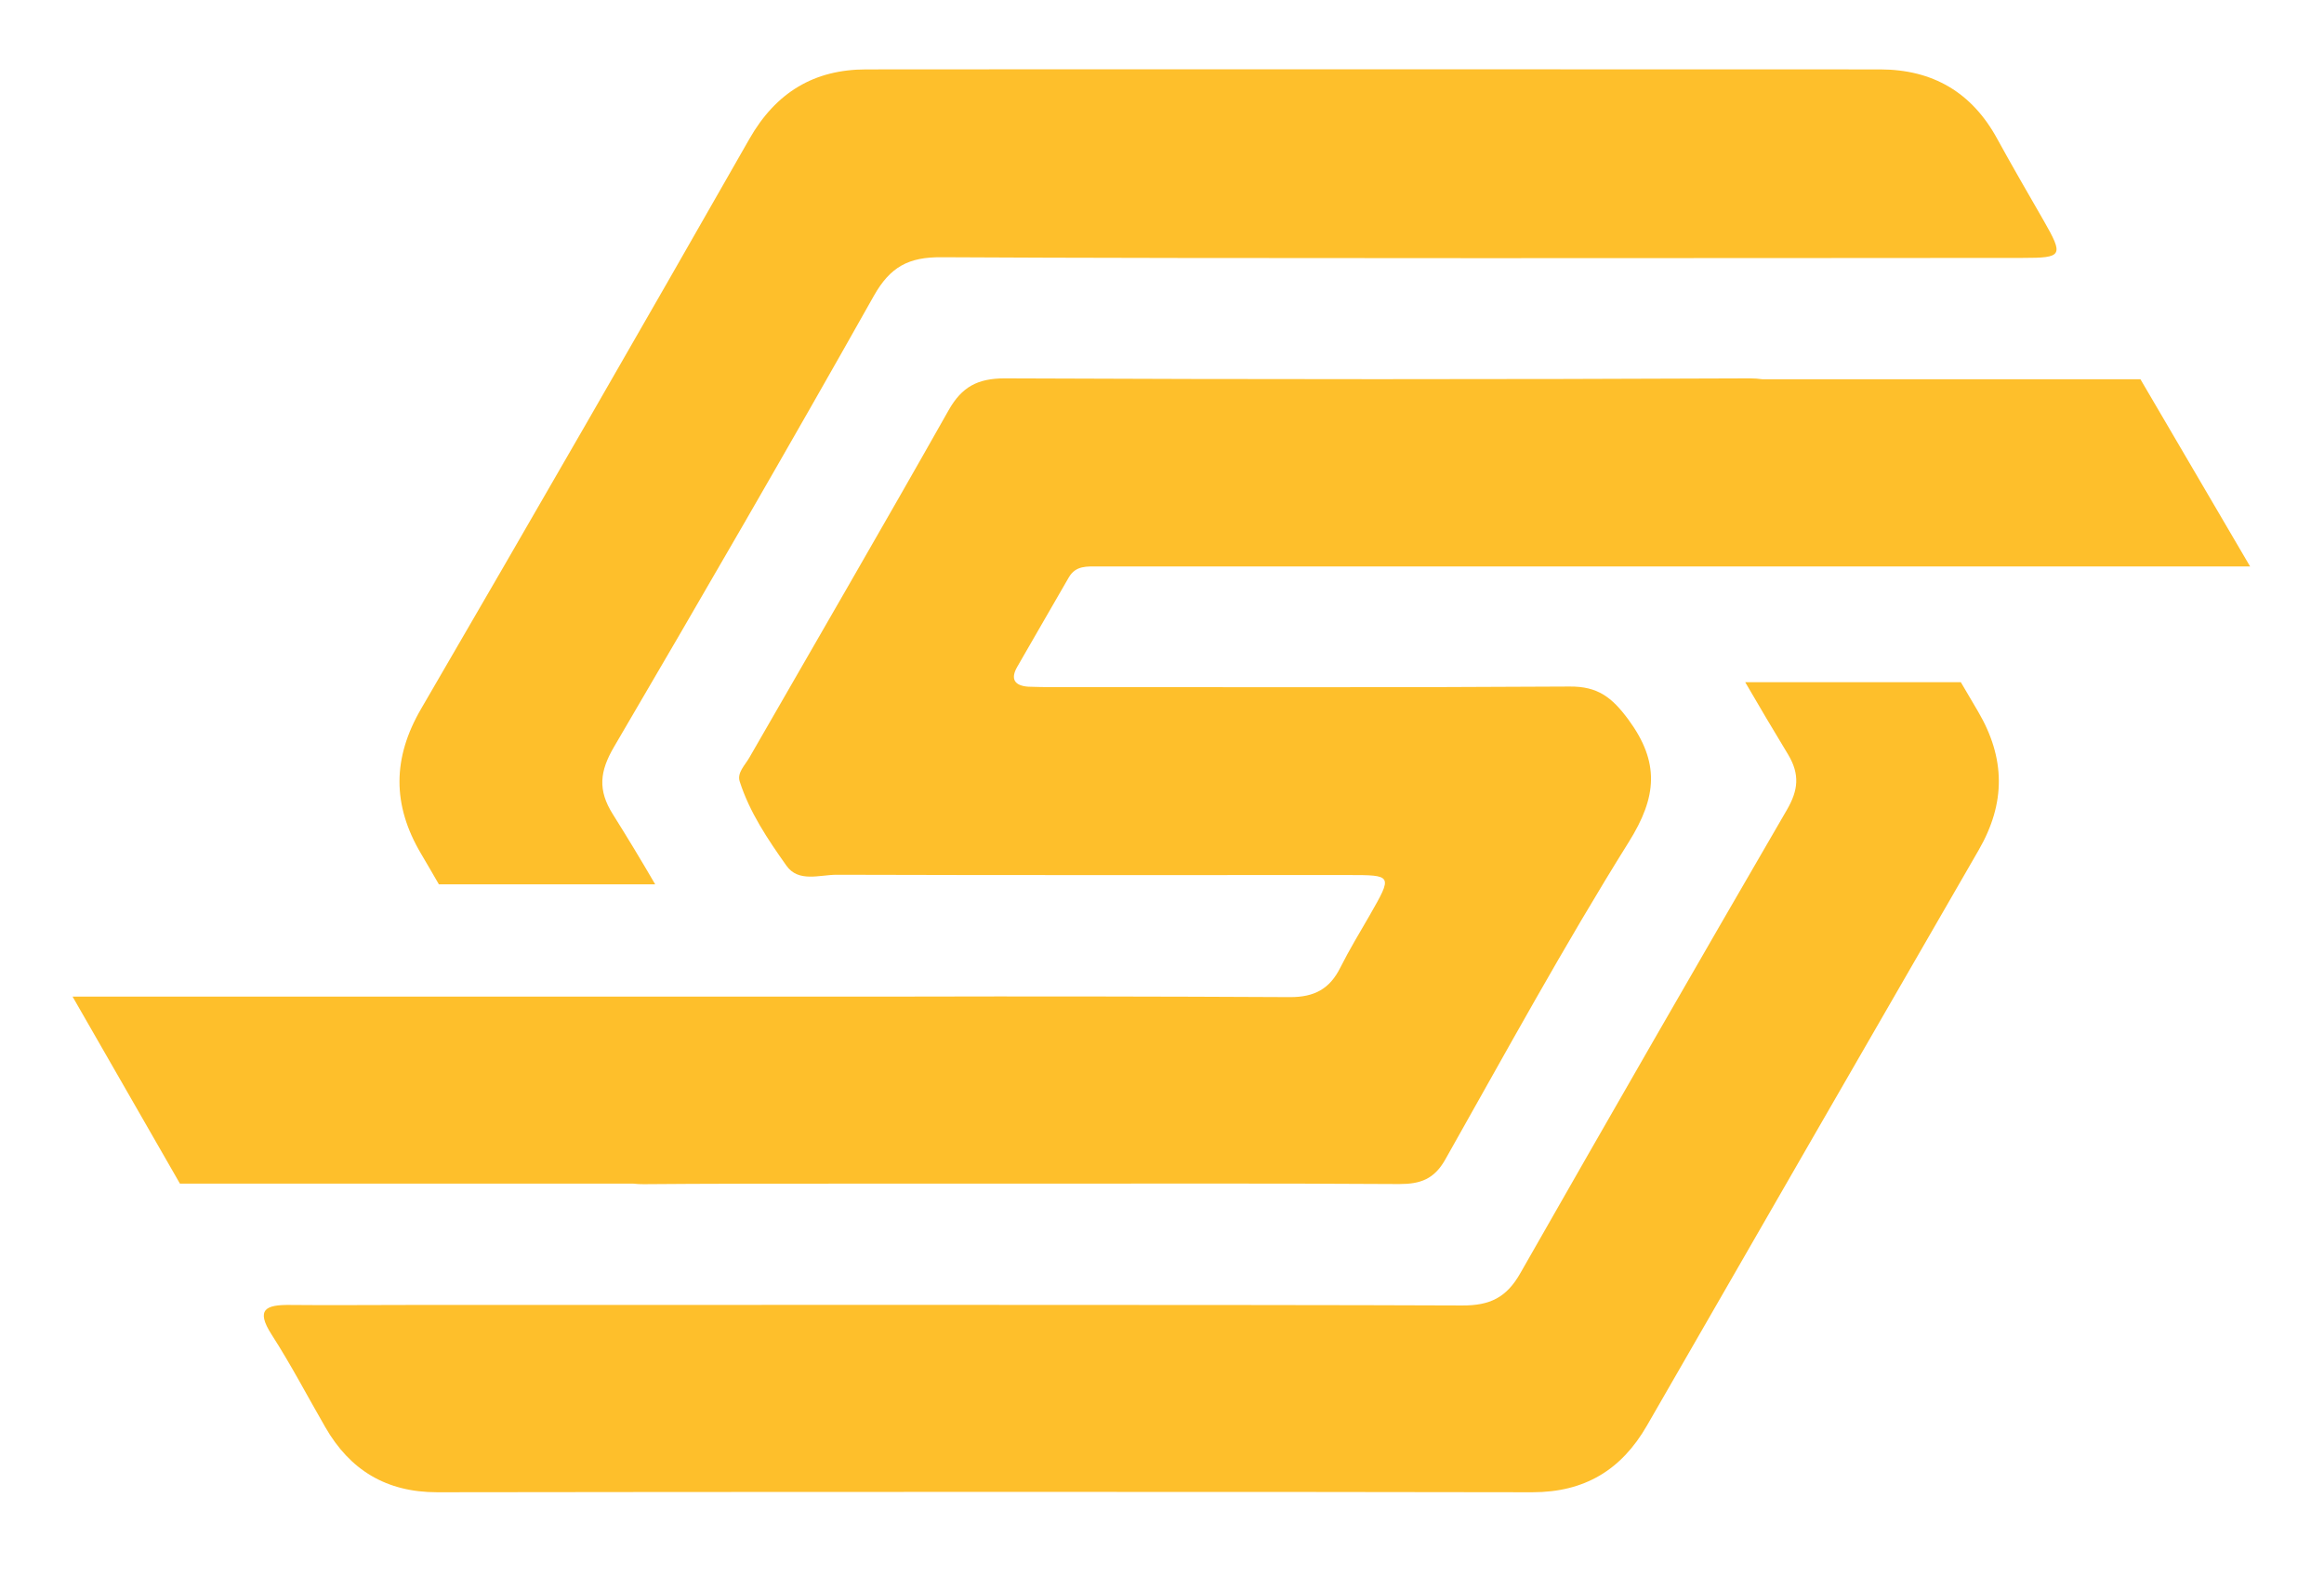
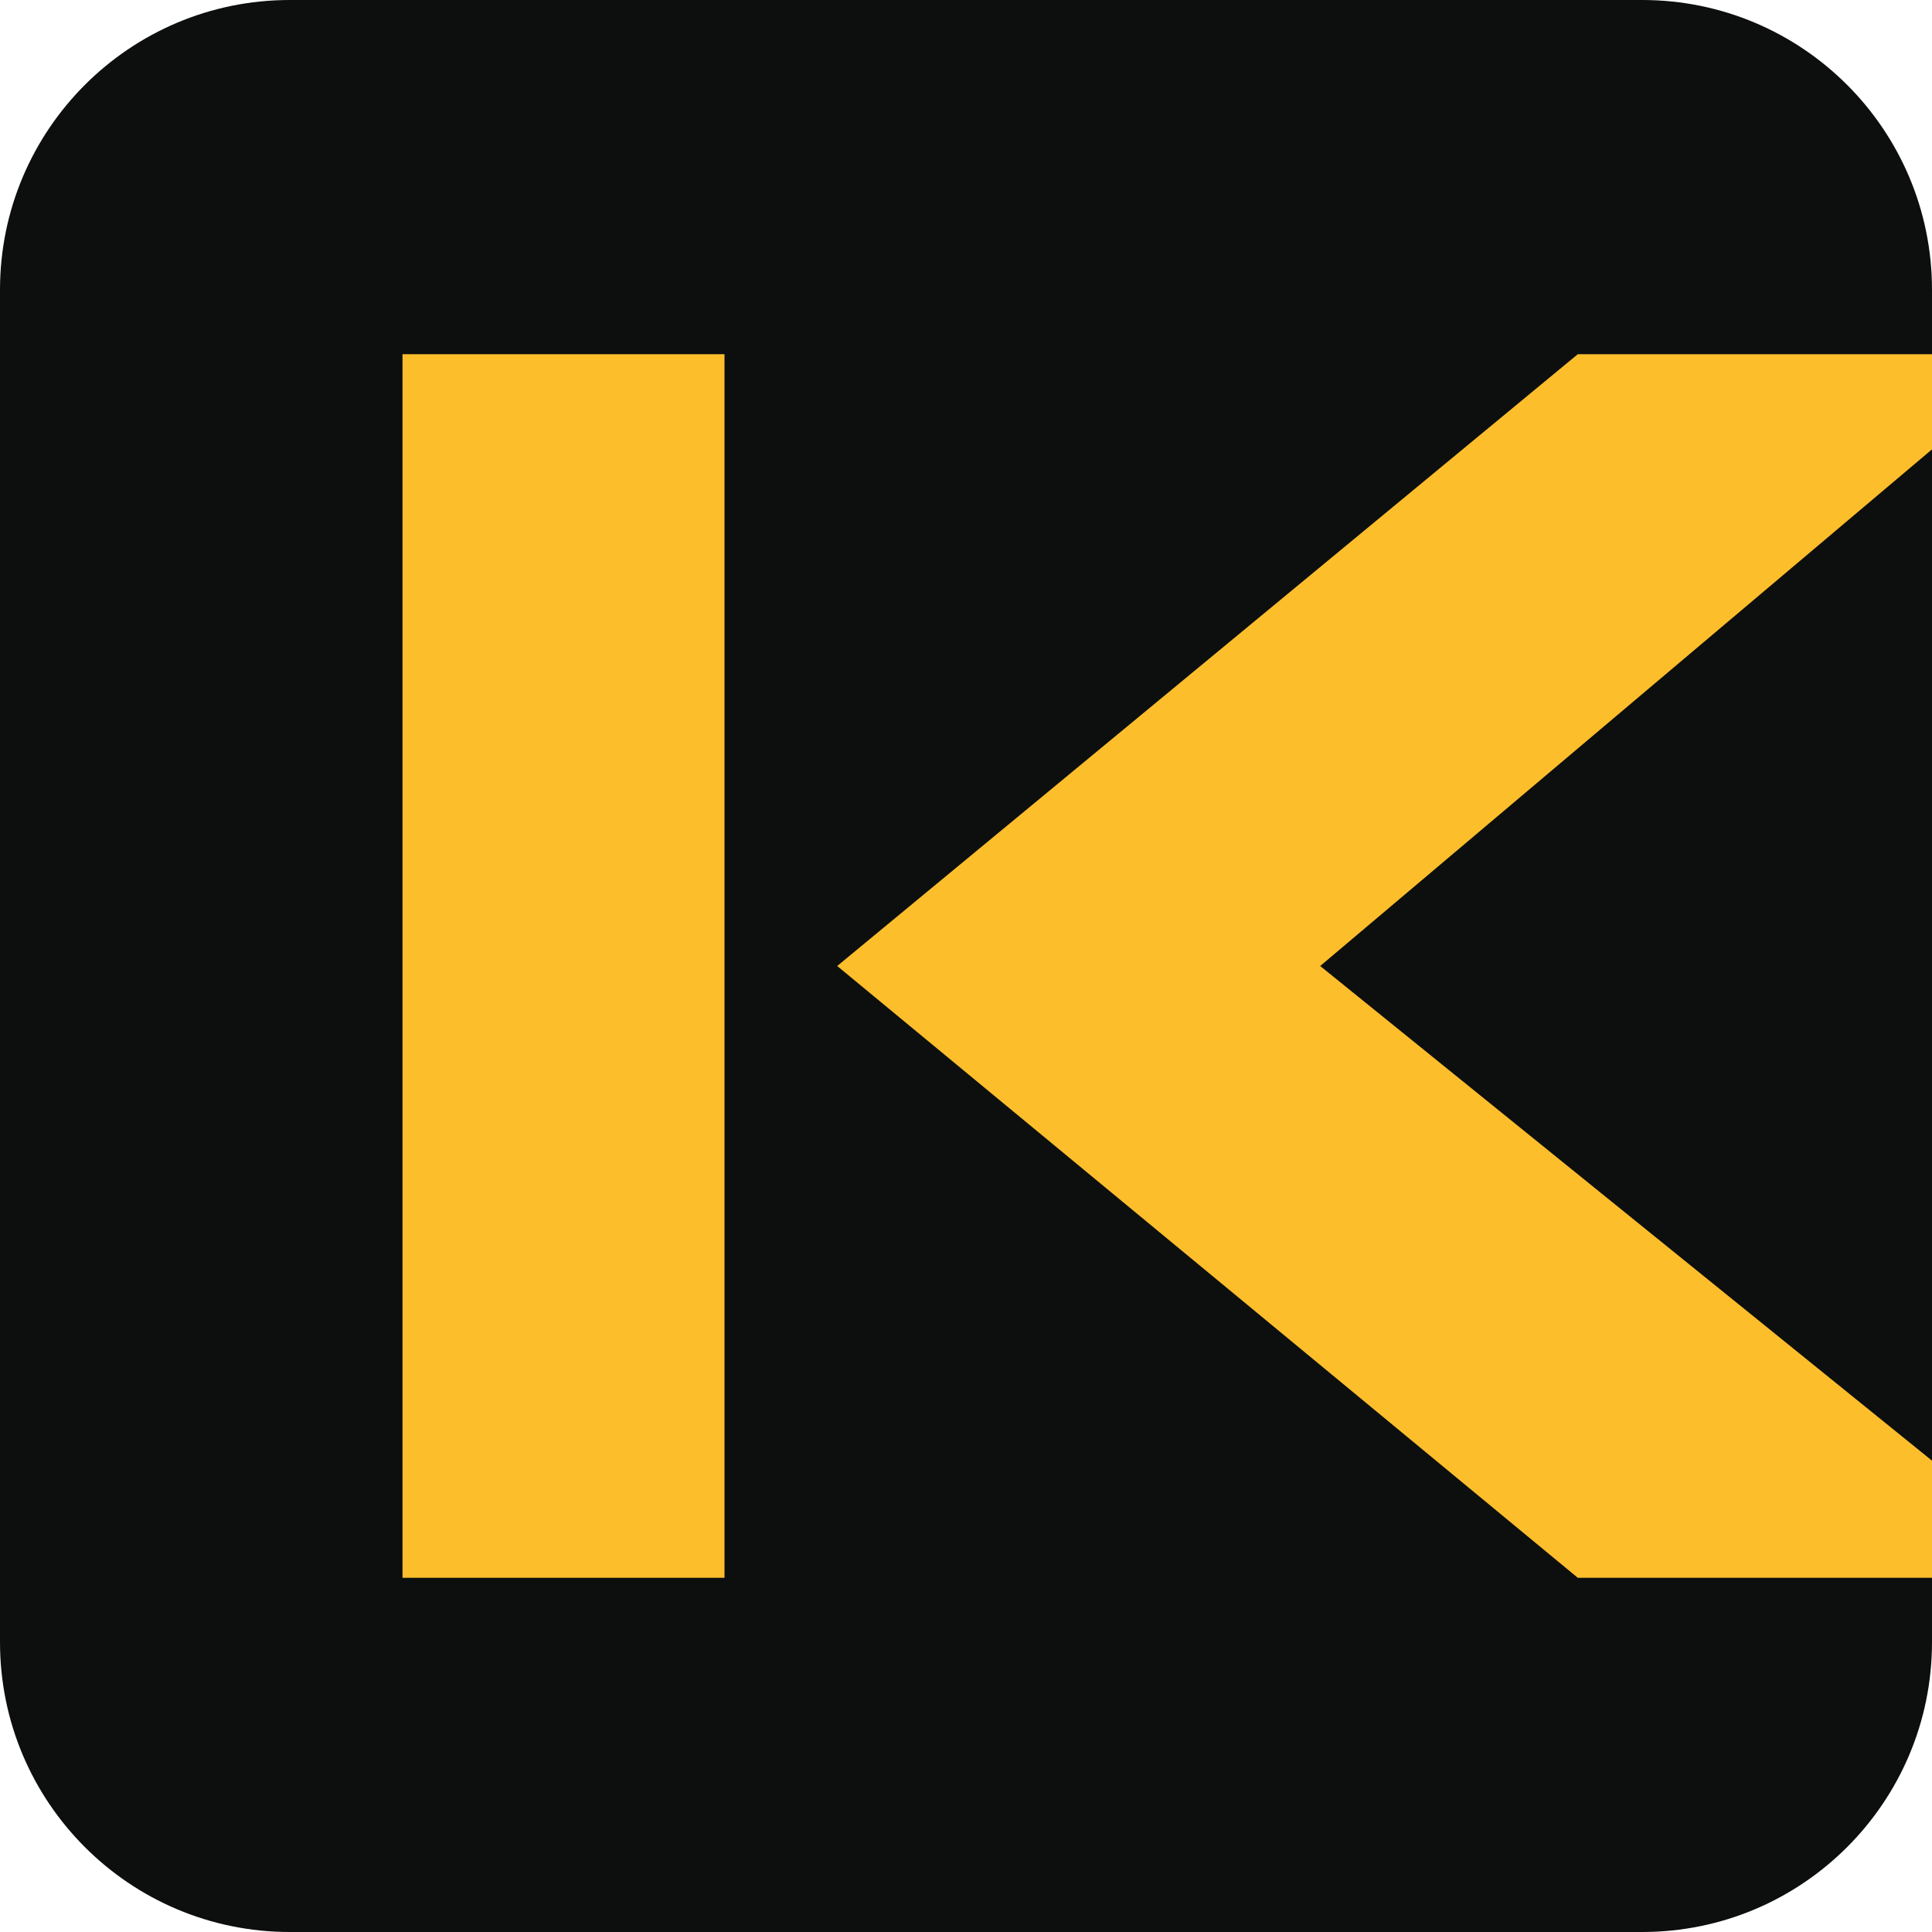
- <svg xmlns="http://www.w3.org/2000/svg" id="Layer_1" data-name="Layer 1" viewBox="0 0 579.1 392.65">
-   <defs>
-     <style>.cls-1{fill:#febf2b;}</style>
-   </defs>
-   <path class="cls-1" d="M160.42,295c15.54-.13,31.12-.13,46.66-.13H224c9.91,0,19.78,0,29.69,0,31.65,0,63.3-.1,95,.1,5.24,0,8.67-1.2,11.44-6.1,15-26.55,29.62-53.33,45.76-79.15,7-11.2,7.74-19.78-.14-30.48-4.1-5.54-7.63-8.27-14.6-8.21-42.76.27-85.52.14-128.28.14-2.23,0-4.43,0-6.67-.1-3.33-.24-4.5-1.87-2.73-4.94,4.27-7.47,8.6-14.87,12.87-22.31,1.74-3,4.57-2.7,7.37-2.7q46.86,0,93.74,0H560.69L533.36,94.48H439.19a23.6,23.6,0,0,0-3.15-.22q-92.85.4-185.7,0c-6.74,0-10.67,2.13-13.94,7.9-16.38,29-33.09,57.73-49.66,86.55-1.11,1.94-3.14,3.8-2.41,6,2.47,7.67,7,14.41,11.61,20.91,3,4.3,8.27,2.3,12.54,2.3,42.46.13,85,.07,127.41.07,11.17,0,11.14,0,5.43,10-2.5,4.34-5.1,8.6-7.34,13.07-2.63,5.27-6.43,7.37-12.57,7.34q-48.68-.25-97.39-.13v0H18.08l26.76,46.6h113A21.23,21.23,0,0,0,160.42,295Z" />
-   <path class="cls-1" d="M488.6,169.94H434.87q5.26,9.06,10.68,18c3,5,2.53,8.94-.27,13.78q-33.42,57.53-66.37,115.33c-3.5,6.24-7.67,8.2-14.58,8.17-52.16-.23-210.71-.13-262.91-.13-9.7,0-19.41.1-29.15,0-5.9-.06-8.7,1-4.57,7.41,4.81,7.47,8.91,15.34,13.34,23,6.17,10.78,15.28,16.25,27.89,16.25,55.53-.1,217.38-.14,272.91,0,13,0,22.18-5.54,28.55-16.61q41.28-71.7,82.65-143.35c6.77-11.71,6.7-22.88-.13-34.52Z" />
-   <path class="cls-1" d="M109.36,220.3h53.9c-3.41-5.87-6.94-11.7-10.54-17.44-3.84-6.07-3.24-10.74.23-16.71,21.85-37.29,43.56-74.71,64.77-112.4,4.1-7.27,8.64-9.74,16.94-9.67,60.8.37,208.55.2,269.32.17,10.07,0,10.3-.5,5.2-9.41-3.87-6.73-7.77-13.44-11.5-20.24C491.37,23,481.6,17.32,468.53,17.29c-55.23,0-197.45-.07-252.68,0-13,0-22.51,5.74-29.11,17.31q-40.58,71.15-81.82,142c-7.1,12.2-7.23,23.88,0,36.08C106.39,215.2,107.89,217.73,109.36,220.3Z" />
+ <svg xmlns="http://www.w3.org/2000/svg" viewBox="0 0 120 120" role="img" aria-labelledby="title">
+   <rect width="120" height="120" rx="18" fill="#0d0e0e" />
+   <path fill="#fdbe2b" d="M25 22h20v76H25z" />
+   <path fill="#fdbe2b" d="M52 60 98 22h29L82 60l47 38H98z" />
</svg>
